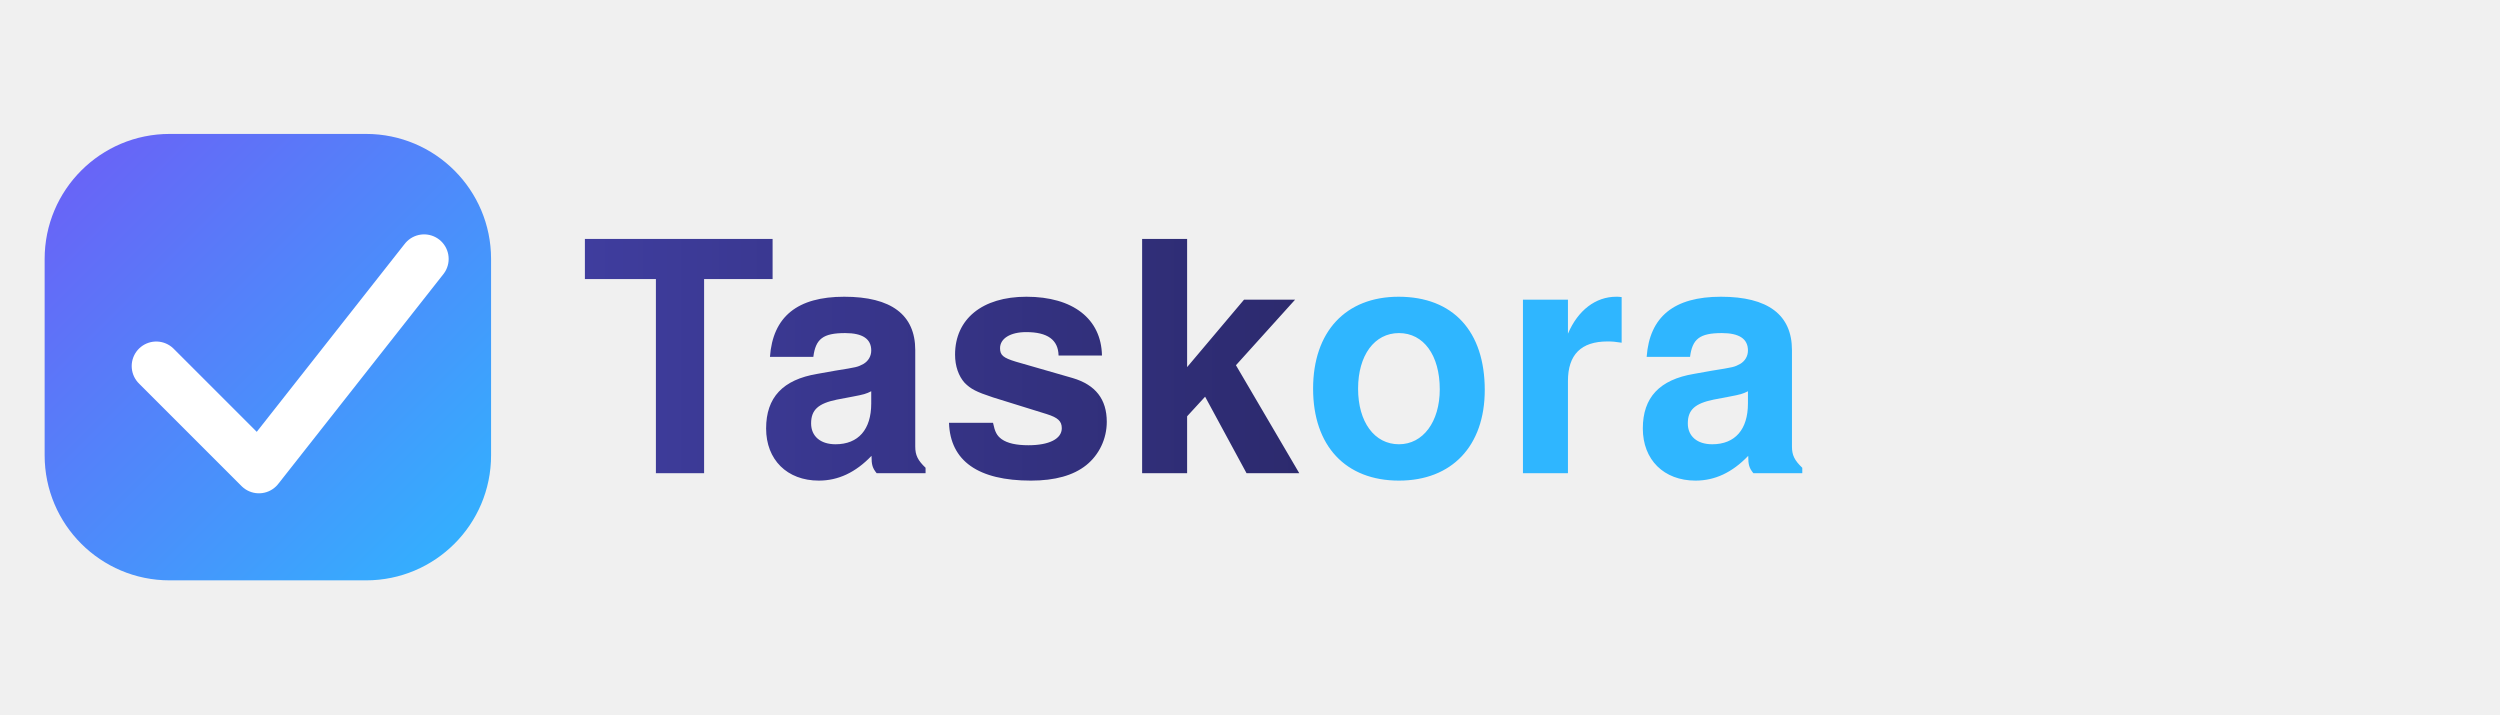
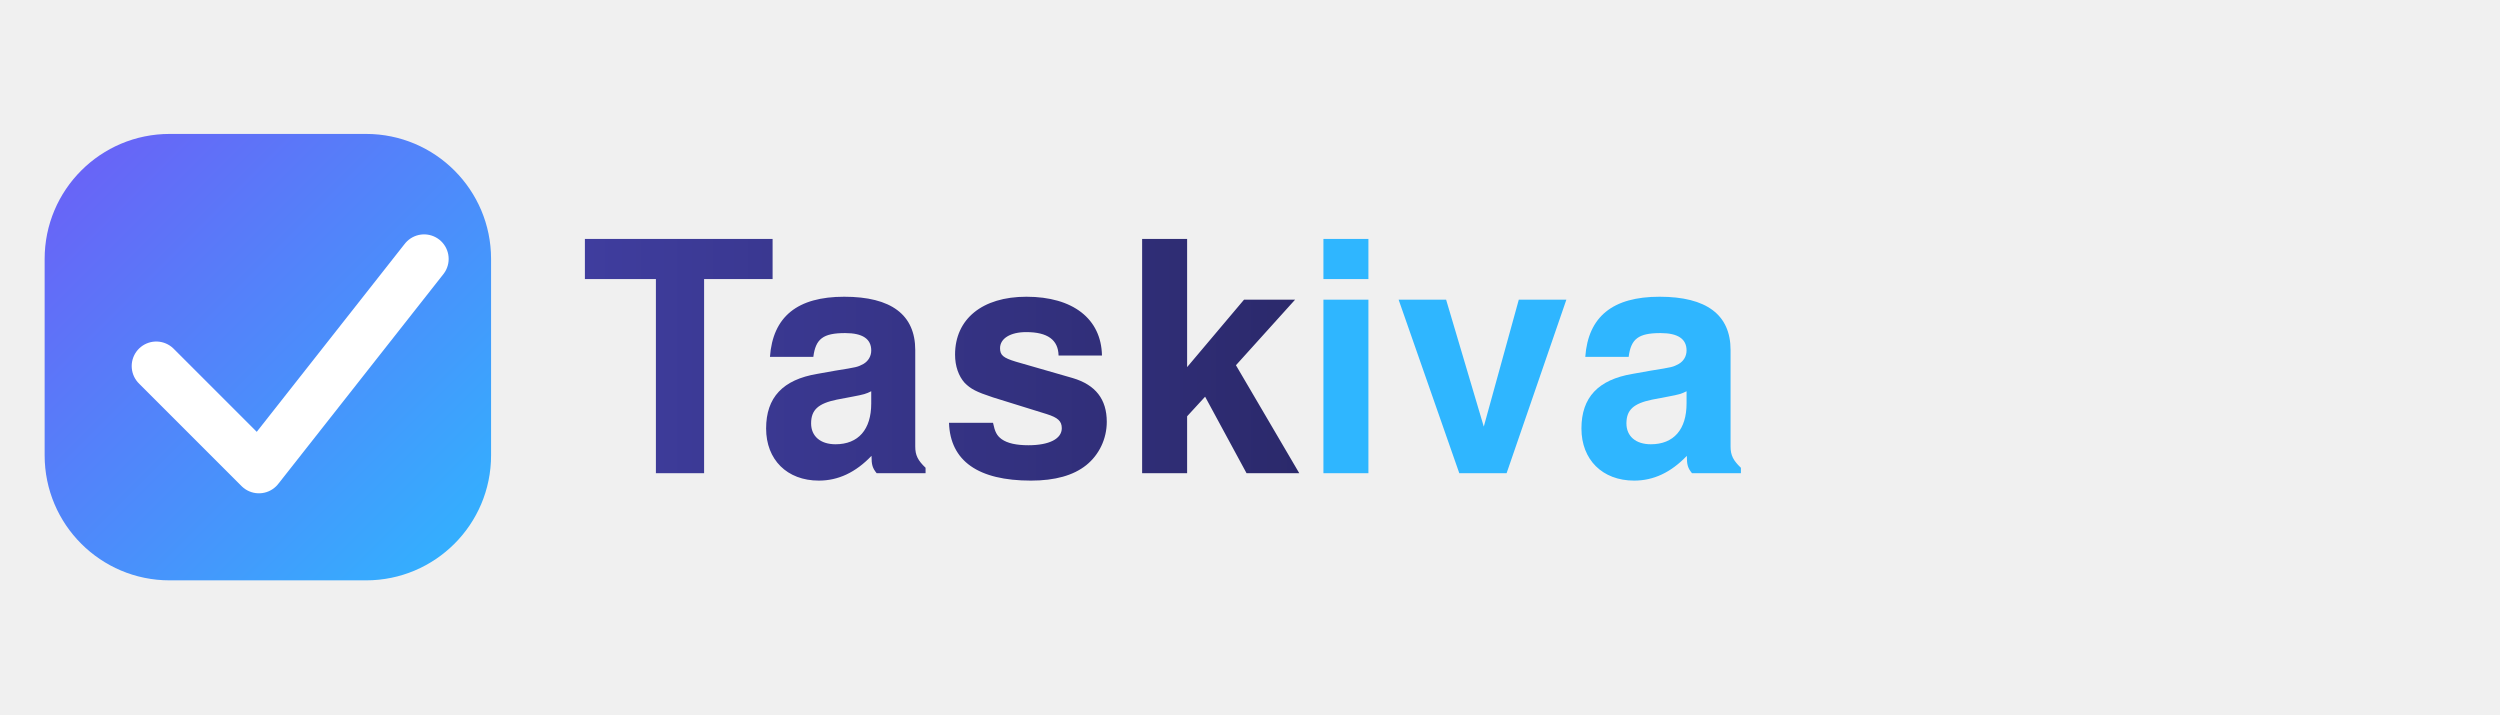
<svg xmlns="http://www.w3.org/2000/svg" viewBox="0 0 560 160">
  <defs>
    <linearGradient id="iconGrad" x1="0%" y1="0%" x2="100%" y2="100%">
      <stop offset="0%" stop-color="#6D5DF6" />
      <stop offset="100%" stop-color="#2FB6FF" />
    </linearGradient>
    <linearGradient id="textGrad" x1="0%" y1="0%" x2="100%" y2="0%">
      <stop offset="0%" stop-color="#3F3D9E" />
      <stop offset="100%" stop-color="#1F1D4C" />
    </linearGradient>
  </defs>
  <g>
    <rect x="10" y="30" width="100" height="100" rx="28" fill="url(#iconGrad)" />
    <path d="M35 82 L58 105 L95 58" fill="none" stroke="#FFFFFF" stroke-width="11" stroke-linecap="round" stroke-linejoin="round" />
  </g>
-   <text x="130" y="106" font-family="Poppins, 'Segoe UI', Helvetica, Arial, sans-serif" font-size="72" font-weight="700" letter-spacing="1" fill="url(#textGrad)">Task<tspan fill="#2FB6FF">ora</tspan>
+   <text x="130" y="106" font-family="Poppins, 'Segoe UI', Helvetica, Arial, sans-serif" font-size="72" font-weight="700" letter-spacing="1" fill="url(#textGrad)">Task<tspan fill="#2FB6FF">iva</tspan>
  </text>
</svg>
